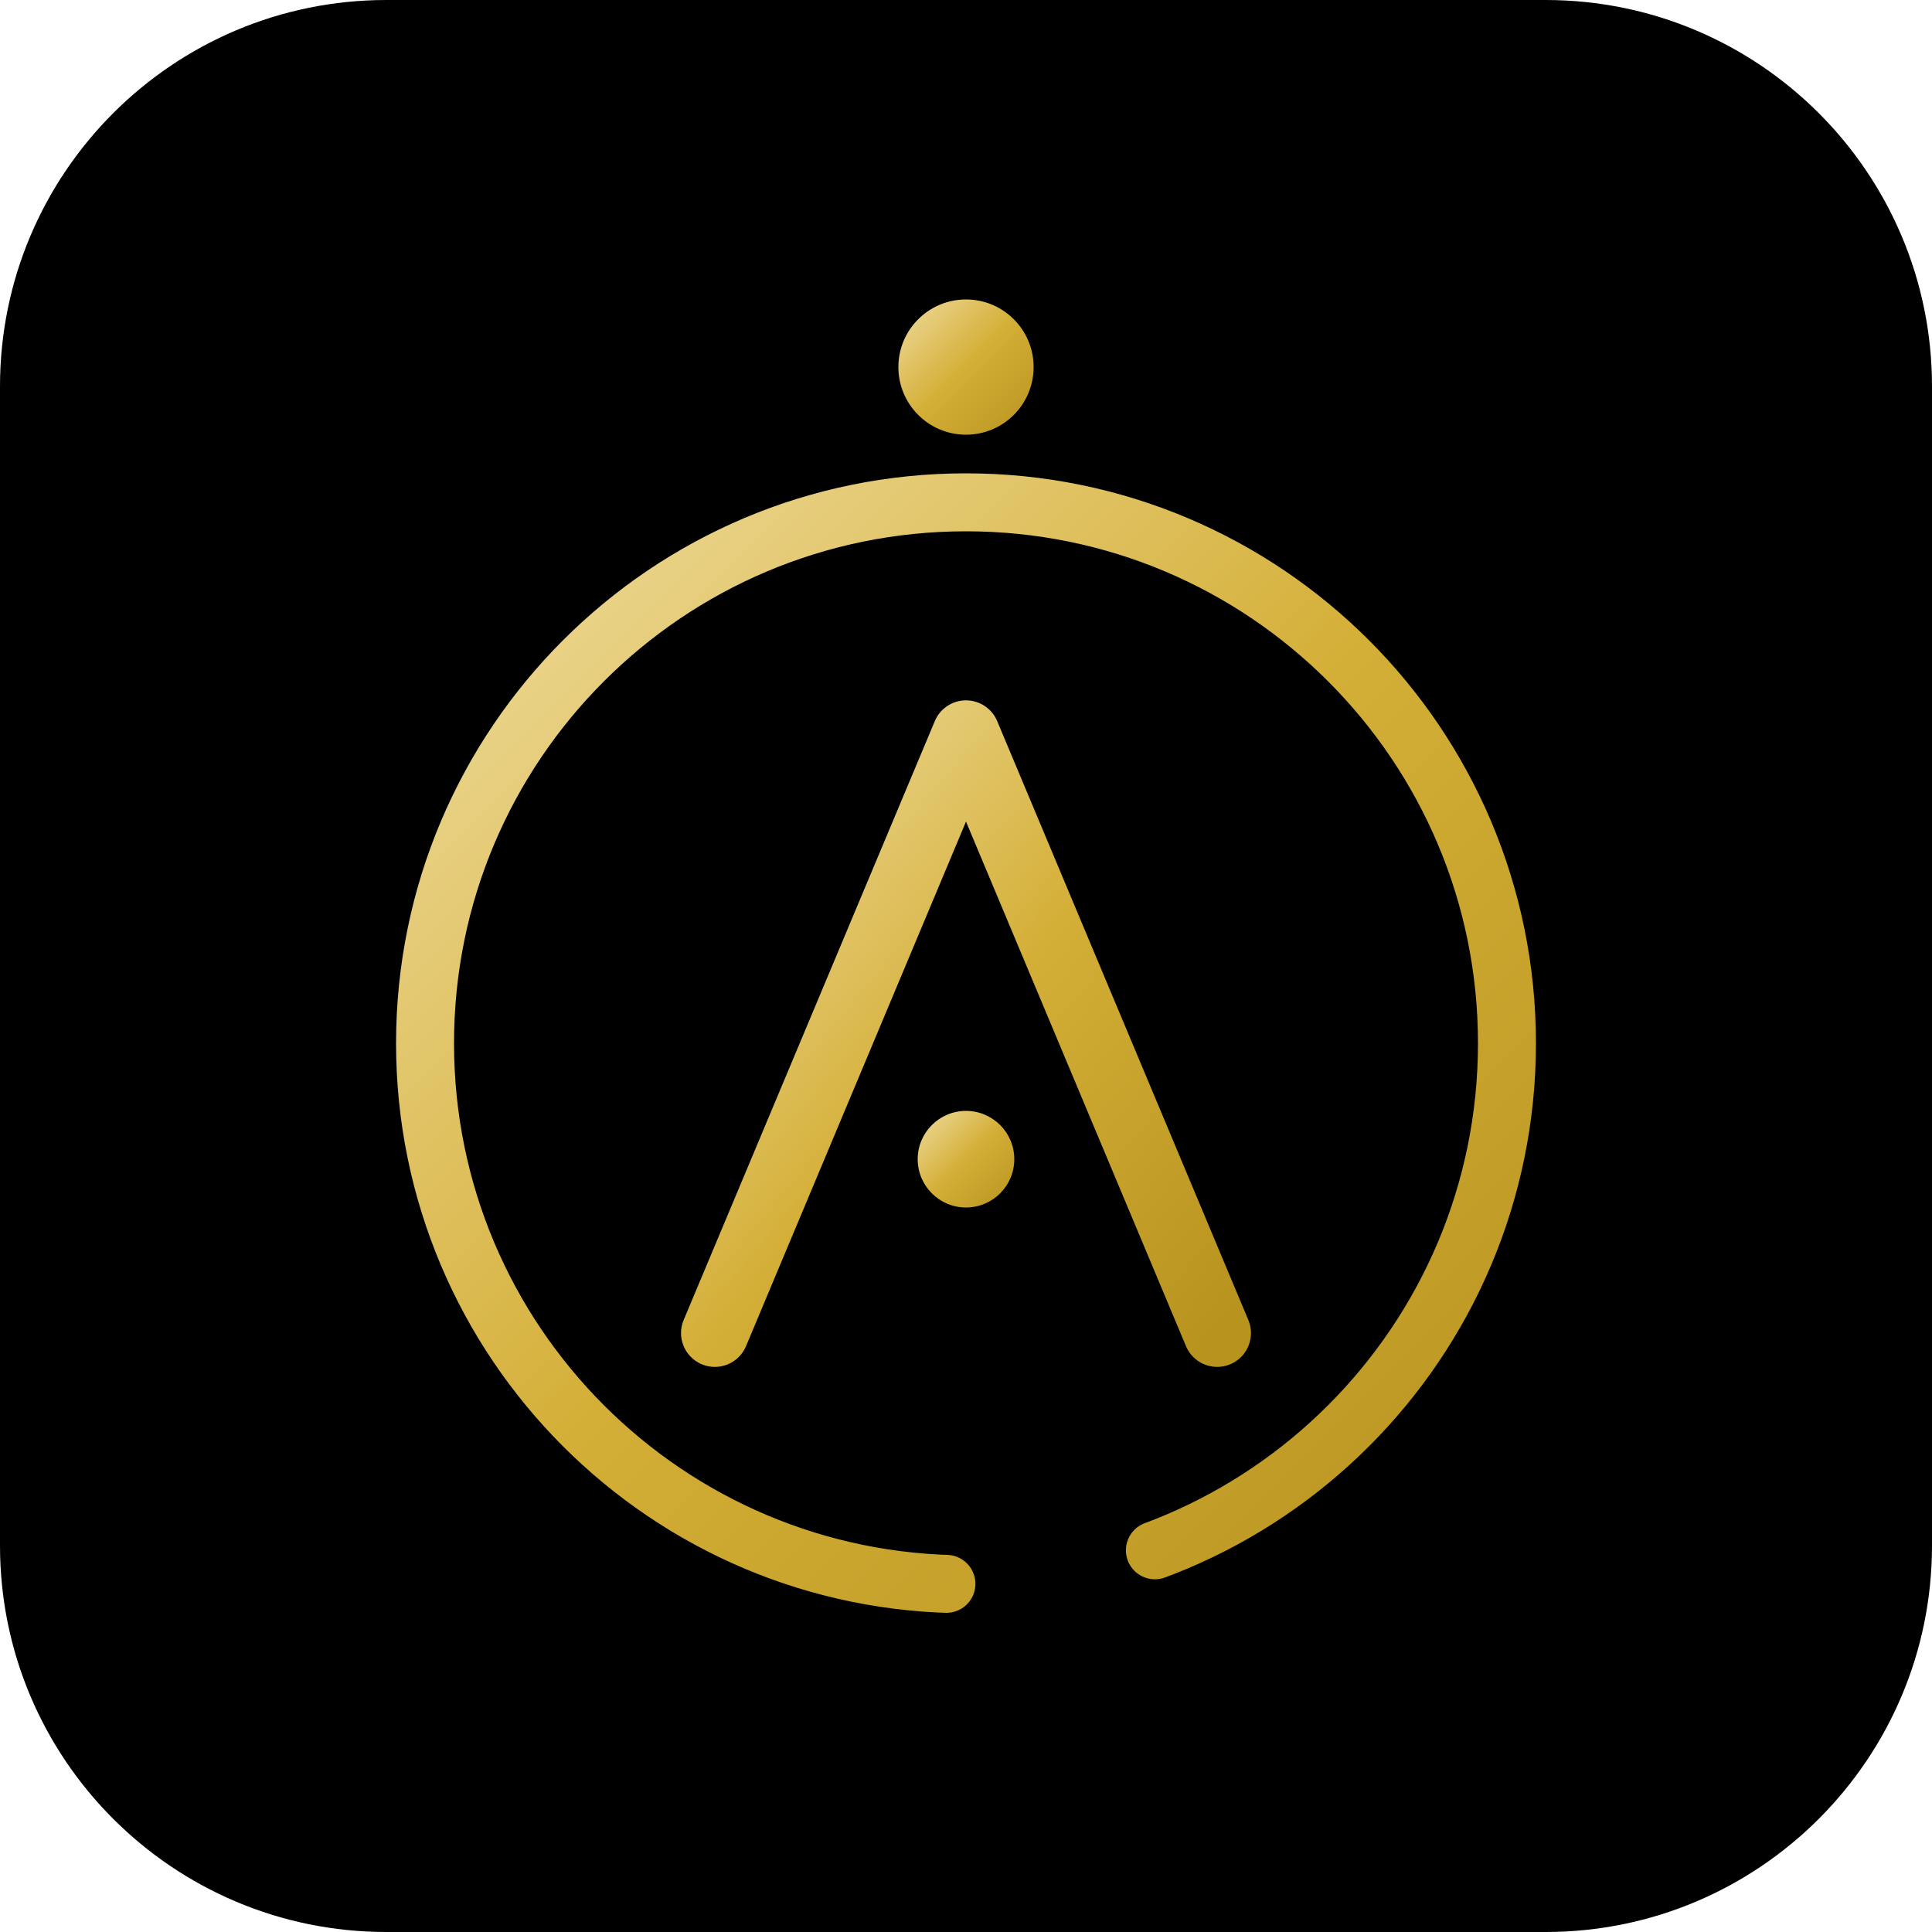
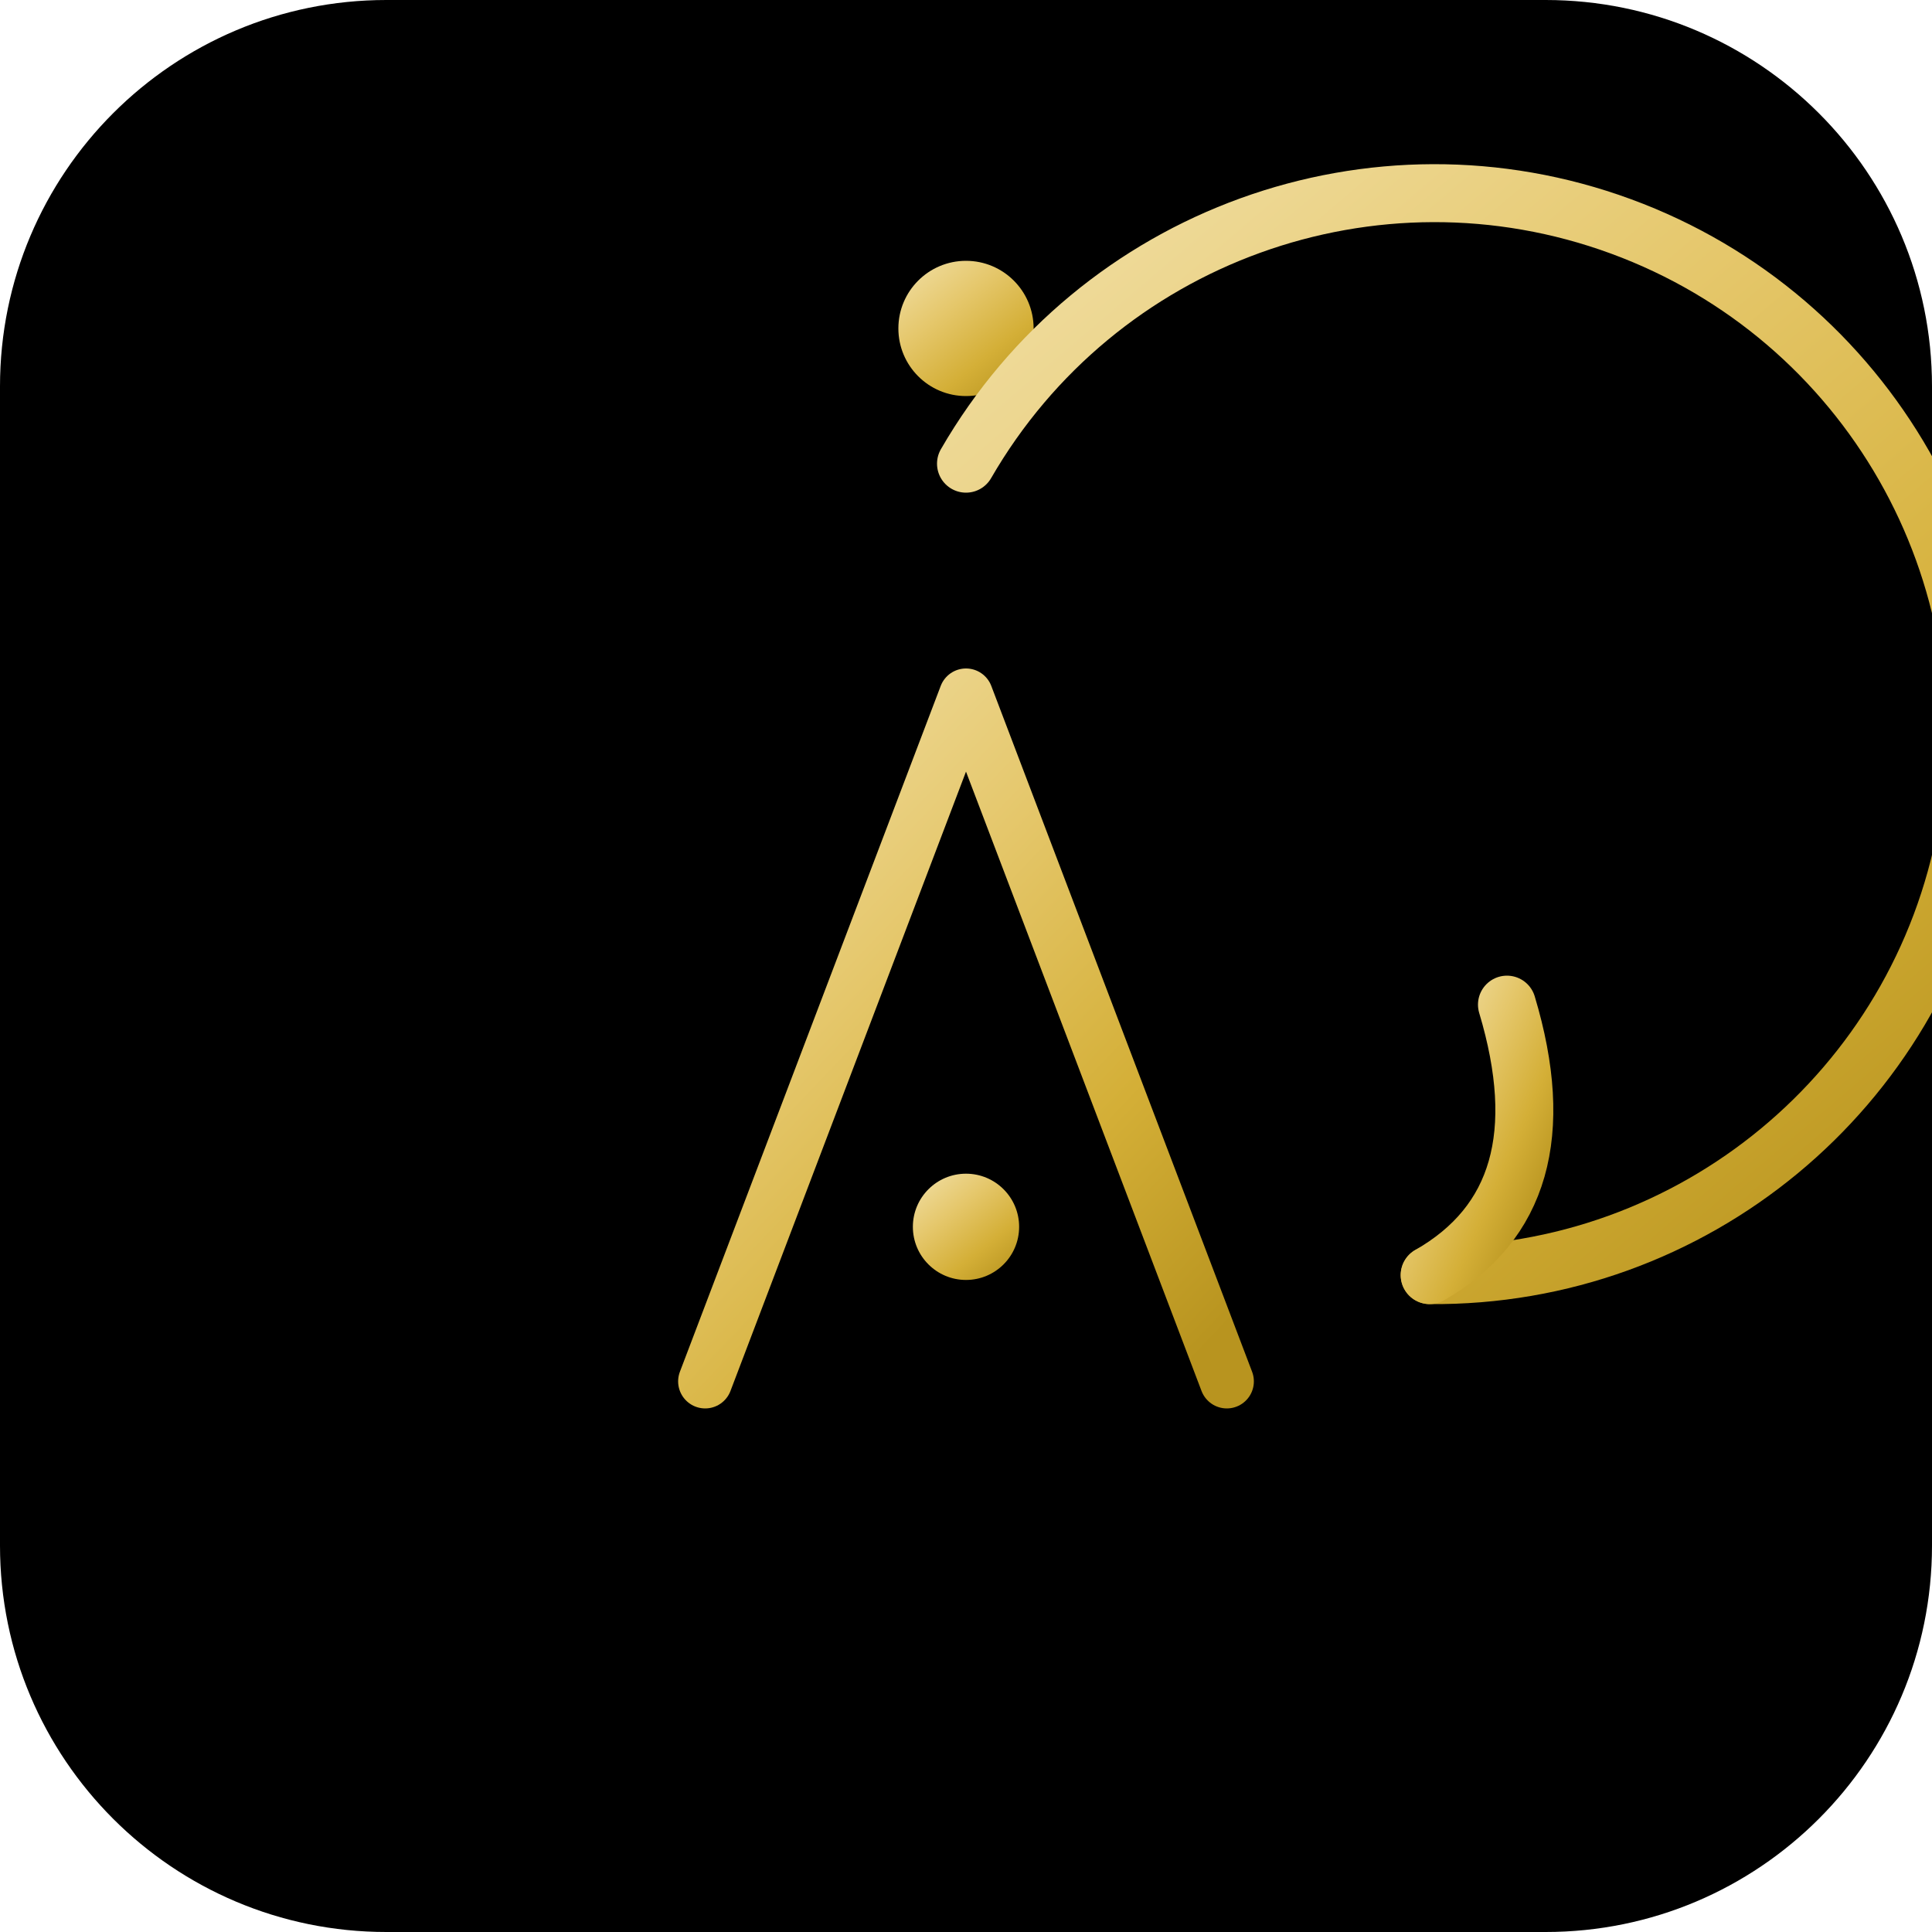
<svg xmlns="http://www.w3.org/2000/svg" viewBox="0 0 200 200">
  <defs>
-     <linearGradient id="g" x1="0" y1="0" x2="1" y2="1">
+     <linearGradient id="g" x1="0.1" y1="0" x2="0.9" y2="1">
      <stop offset="0%" stop-color="#F0DDA0" />
-       <stop offset="50%" stop-color="#D4AF37" />
+       <stop offset="35%" stop-color="#E5C76B" />
+       <stop offset="70%" stop-color="#D4AF37" />
      <stop offset="100%" stop-color="#B8941F" />
    </linearGradient>
  </defs>
  <rect width="200" height="200" rx="40" fill="#000" />
-   <circle cx="100" cy="108" r="56" fill="none" stroke="url(#g)" stroke-width="6" stroke-dasharray="330 22" stroke-dashoffset="-90" stroke-linecap="round" />
-   <circle cx="100" cy="38" r="7" fill="url(#g)" />
-   <path d="M 74 138 L 100 76 L 126 138" stroke="url(#g)" stroke-width="7" fill="none" stroke-linecap="round" stroke-linejoin="round" />
-   <circle cx="100" cy="120" r="5" fill="url(#g)" />
+   <circle cx="100" cy="34" r="7" fill="url(#g)" />
+   <path d="M 100 48 A 56 56 0 1 1 148 132" stroke="url(#g)" stroke-width="6" fill="none" stroke-linecap="round" />
+   <path d="M 148 132 Q 162 124 156 104" stroke="url(#g)" stroke-width="6" fill="none" stroke-linecap="round" />
+   <path d="M 73 143 L 100 72 L 127 143" stroke="url(#g)" stroke-width="5.6" fill="none" stroke-linecap="round" stroke-linejoin="round" />
+   <circle cx="100" cy="127" r="5.5" fill="url(#g)" />
</svg>
